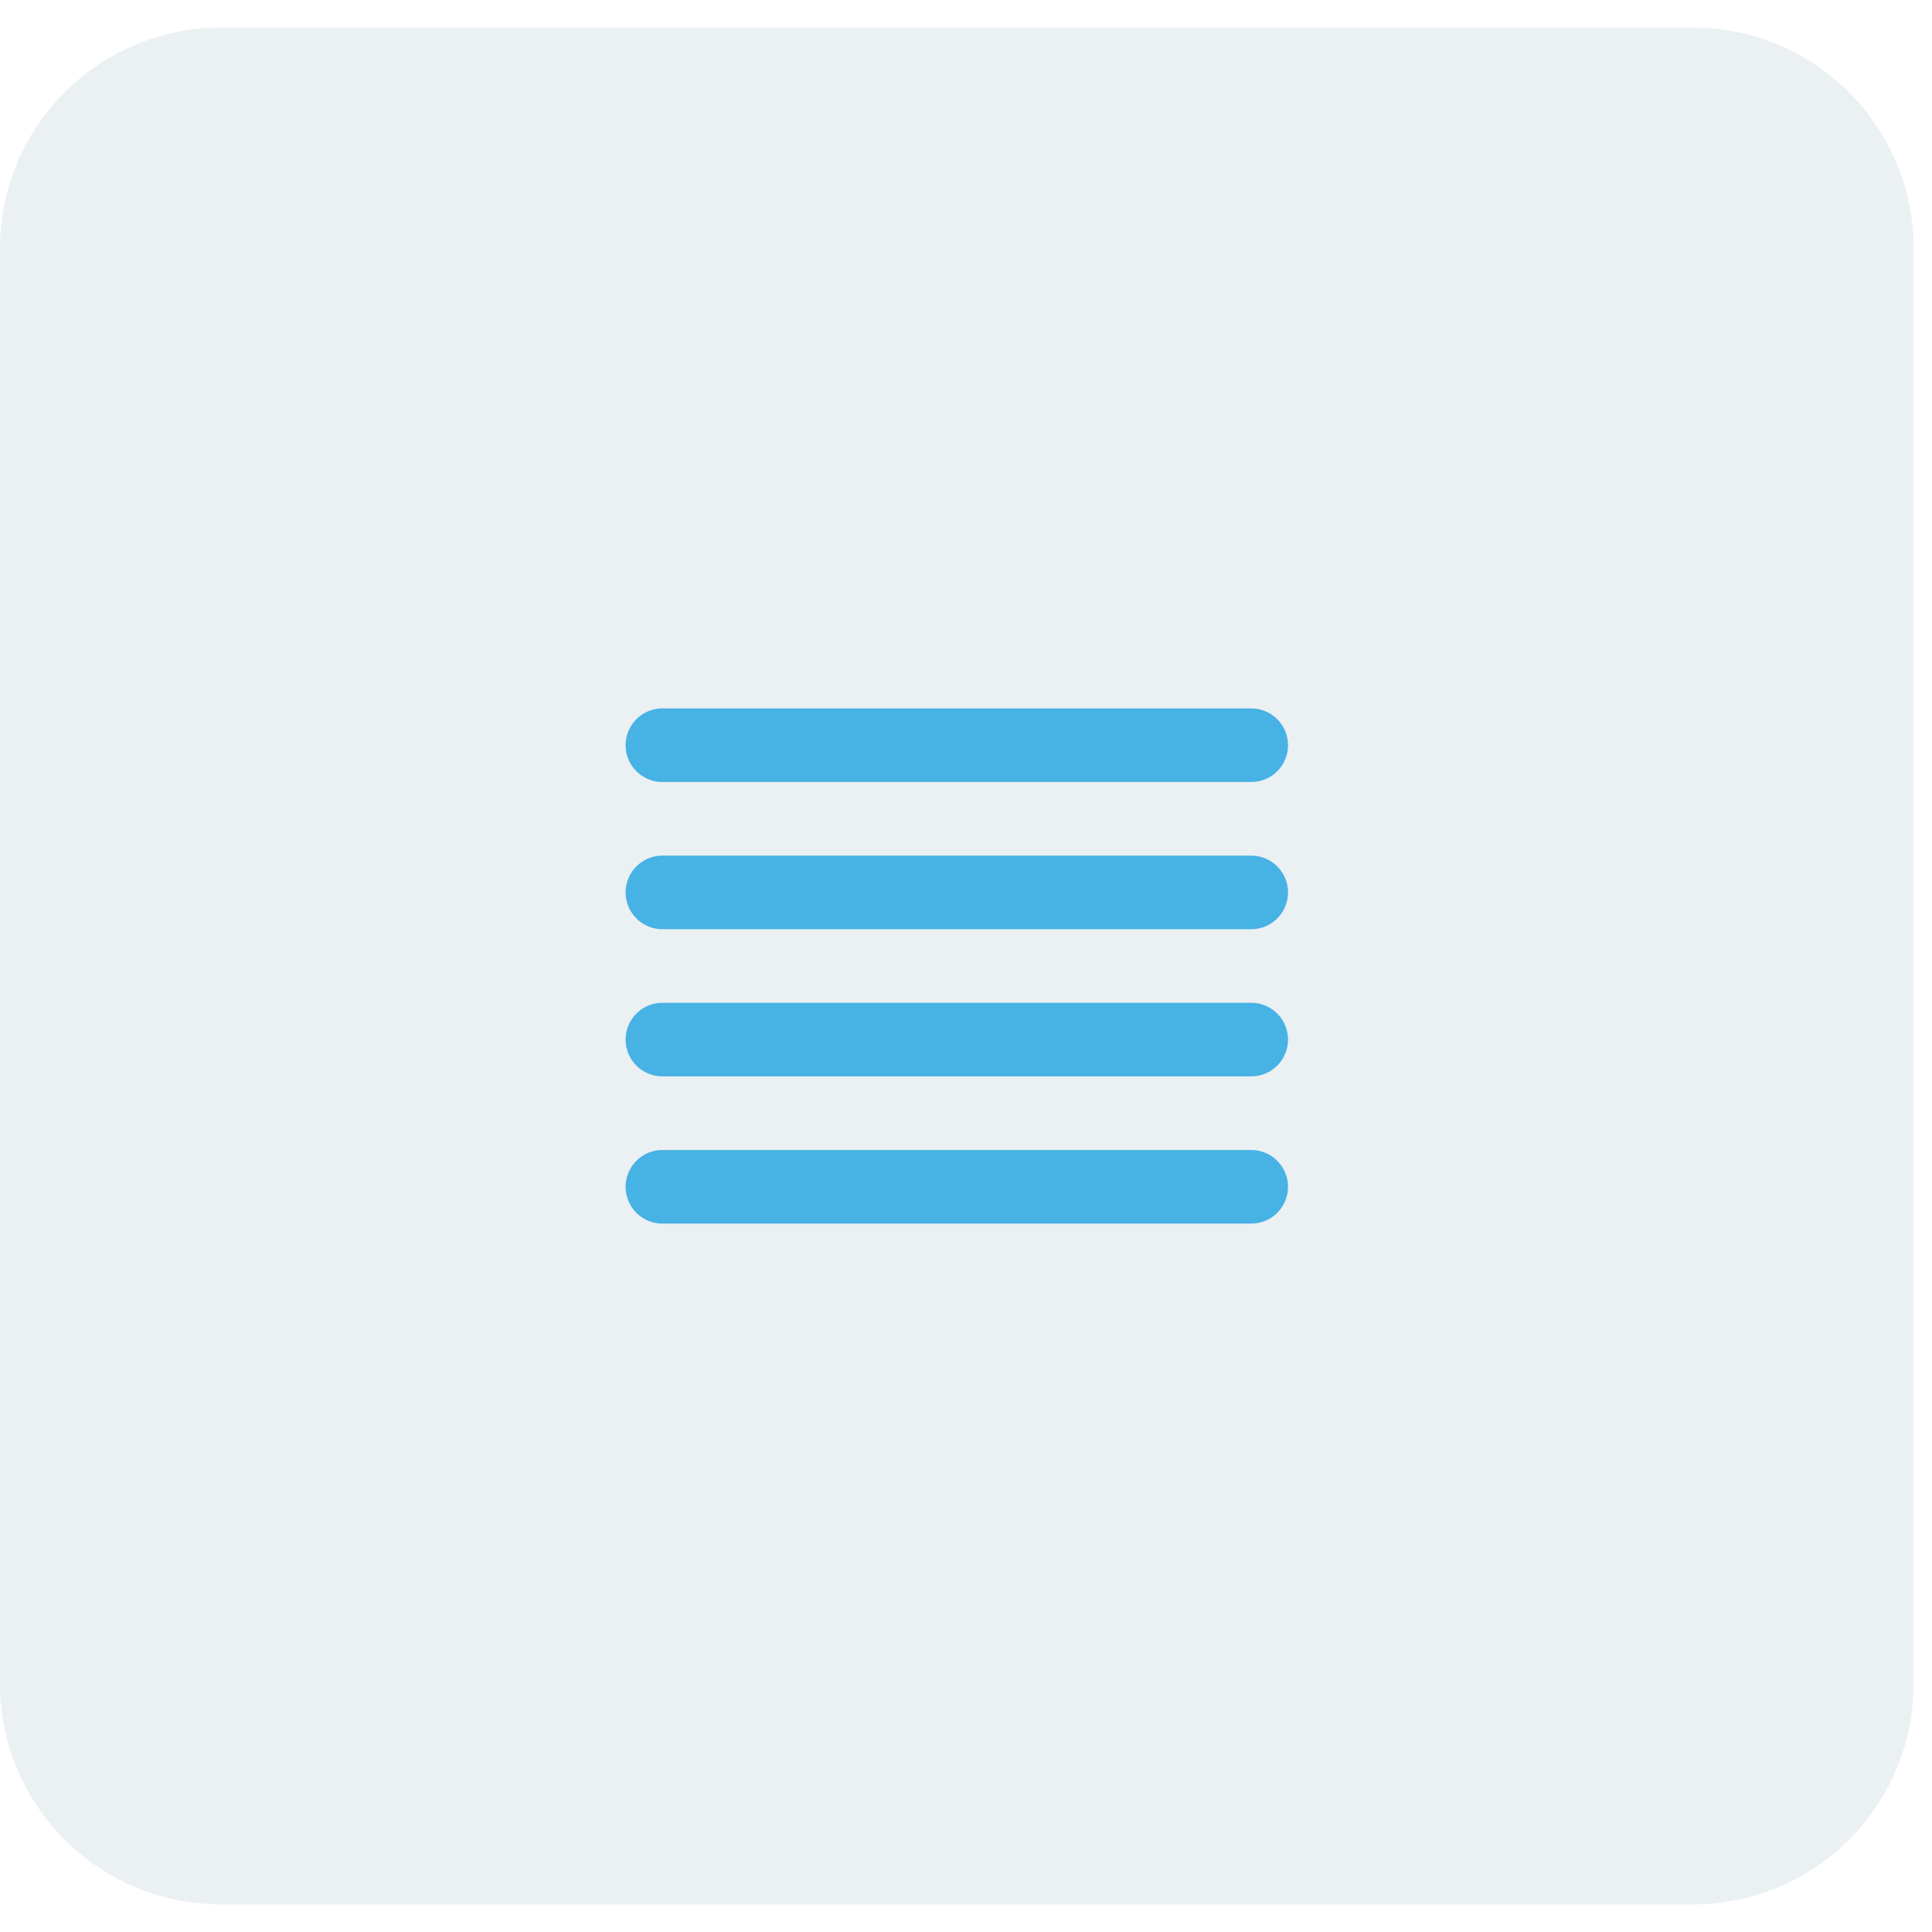
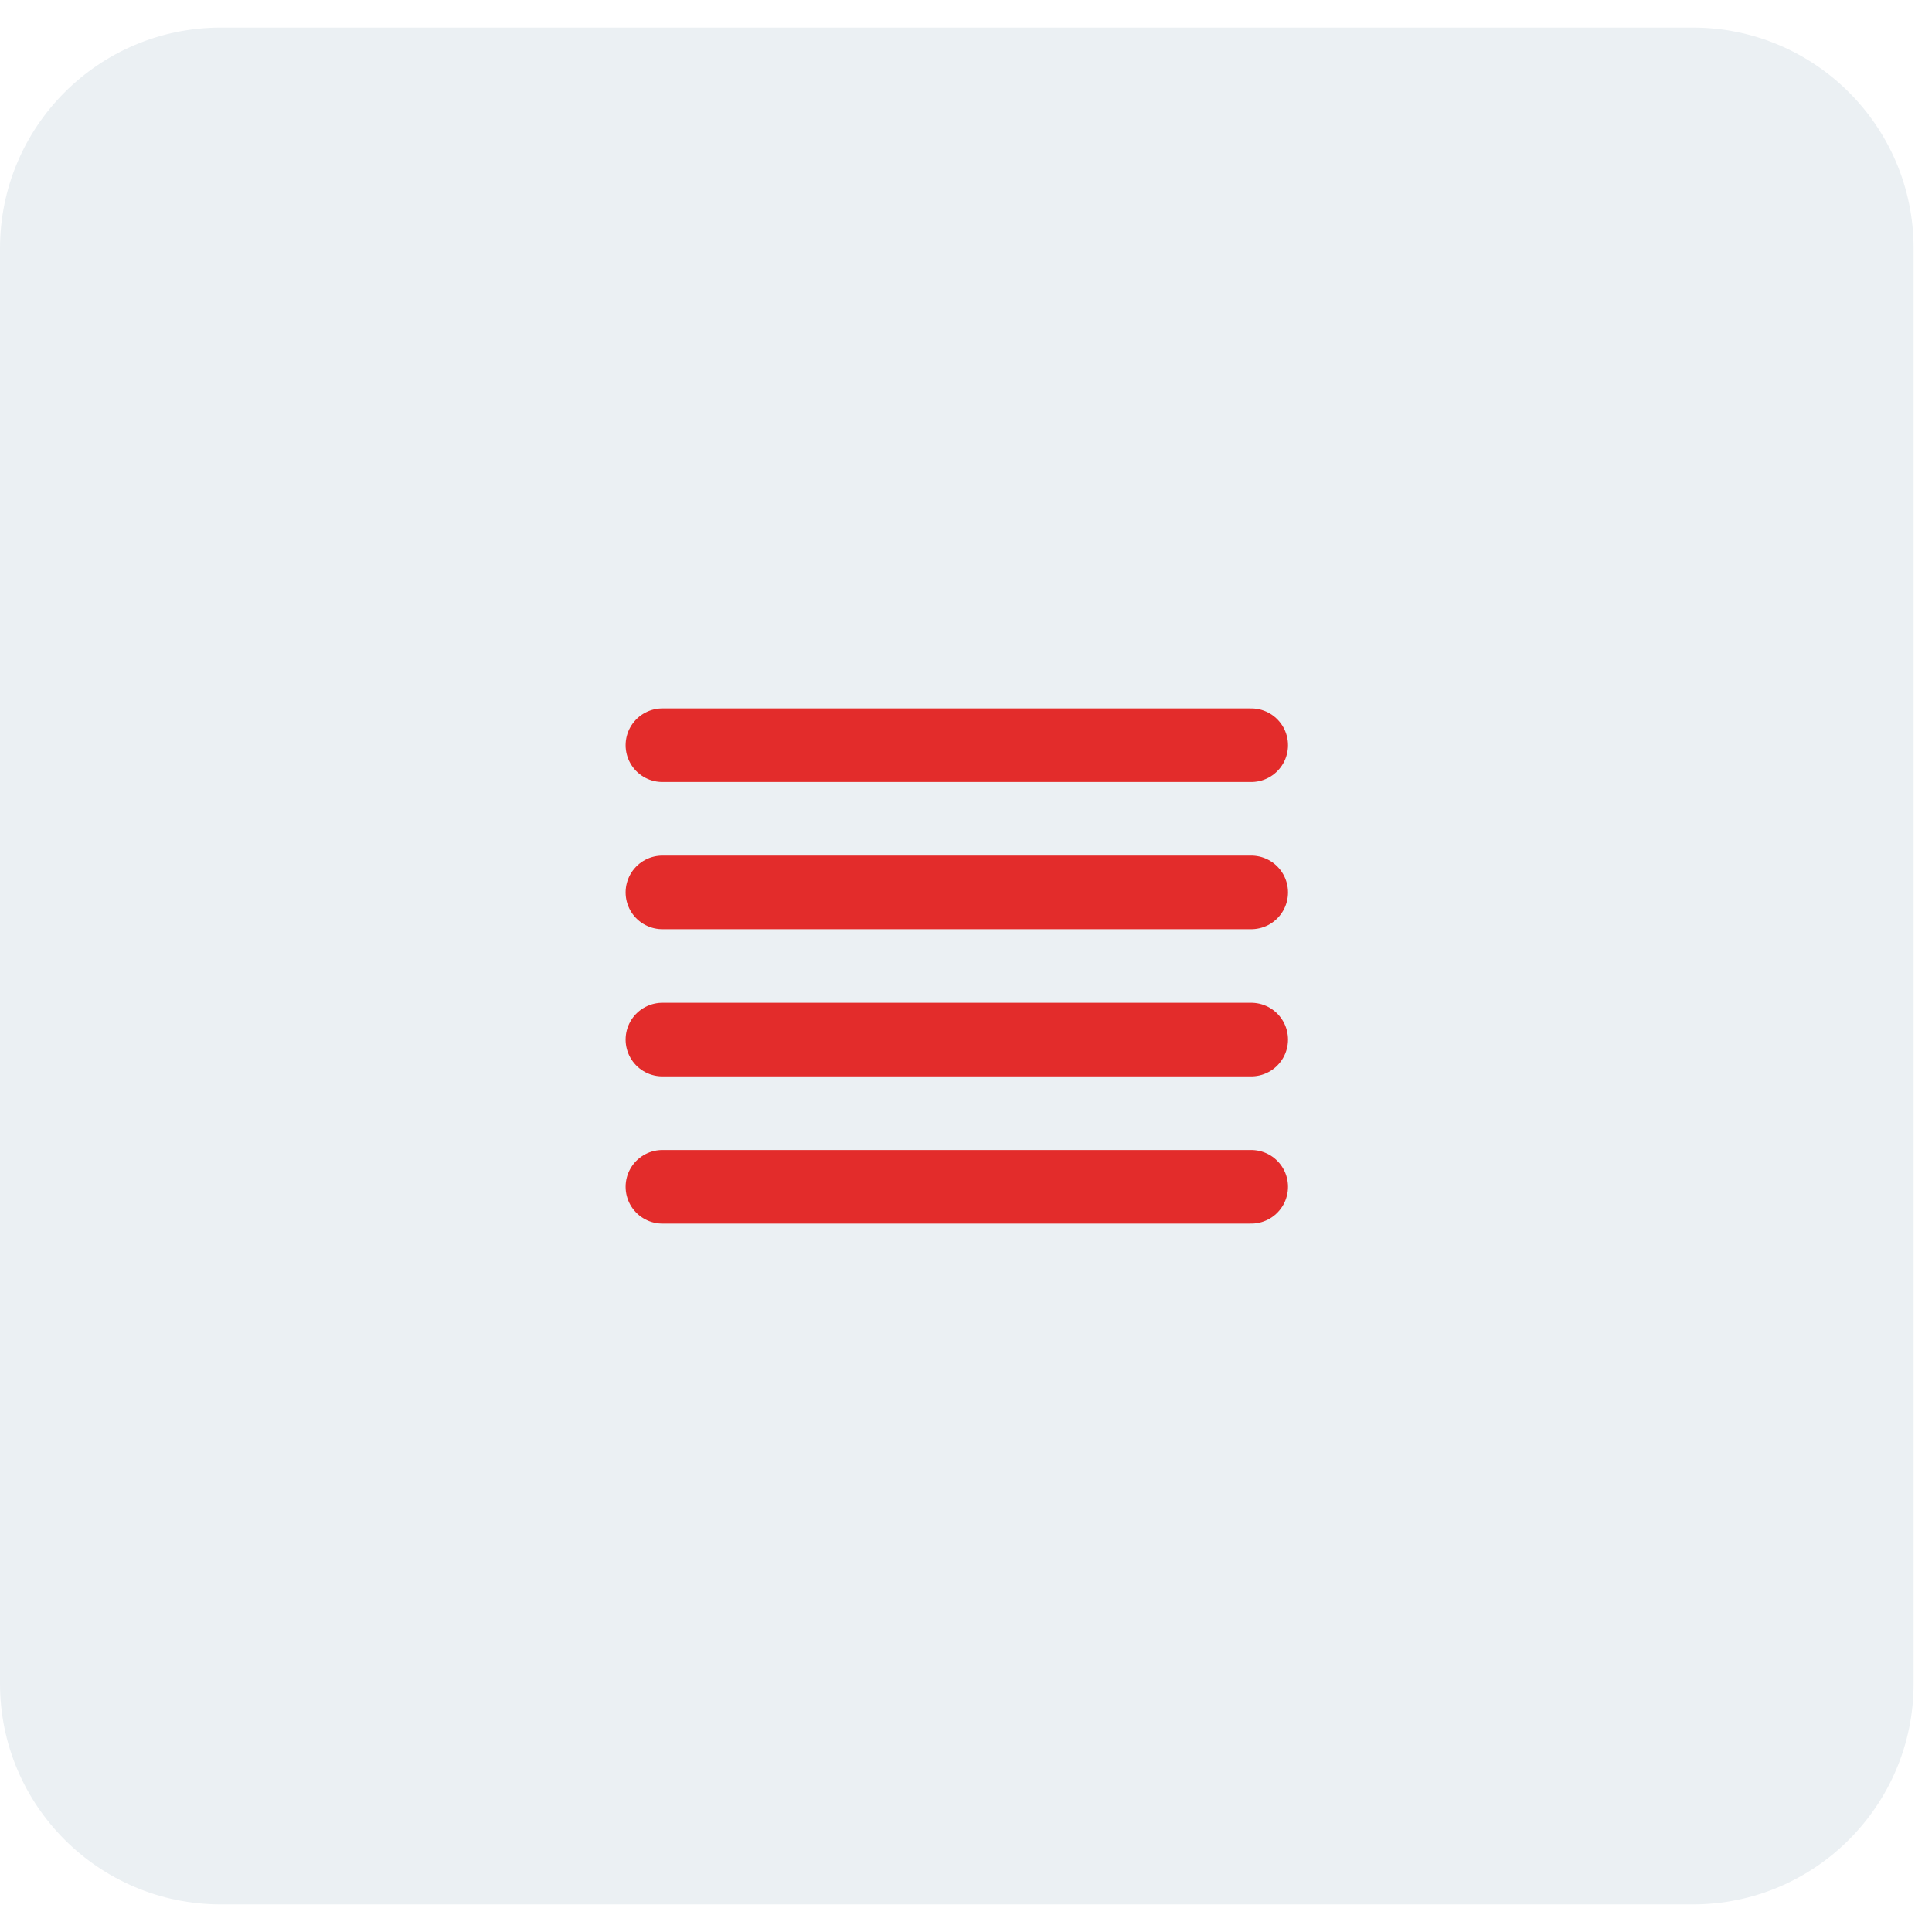
<svg xmlns="http://www.w3.org/2000/svg" id="SvgjsSvg1001" width="288" height="288" version="1.1">
  <defs id="SvgjsDefs1002" />
  <g id="SvgjsG1008">
    <svg fill="none" viewBox="0 0 35 34" width="288" height="288">
      <rect width="34.667" height="34" fill="#ebf0f3" rx="4" class="colorEBF0F3 svgShape" />
-       <path stroke="#47b2e4" stroke-linecap="round" stroke-linejoin="round" stroke-width="1.333" d="M12 13H22.667M12 15.667H22.667M12 18.333H22.667M12 21H22.667" class="colorStrokeFD9636 svgStroke" />
+       <path stroke="#e32c2b" stroke-linecap="round" stroke-linejoin="round" stroke-width="1.333" d="M12 13H22.667M12 15.667H22.667M12 18.333H22.667M12 21H22.667" class="colorStrokeFD9636 svgStroke" />
    </svg>
  </g>
</svg>
